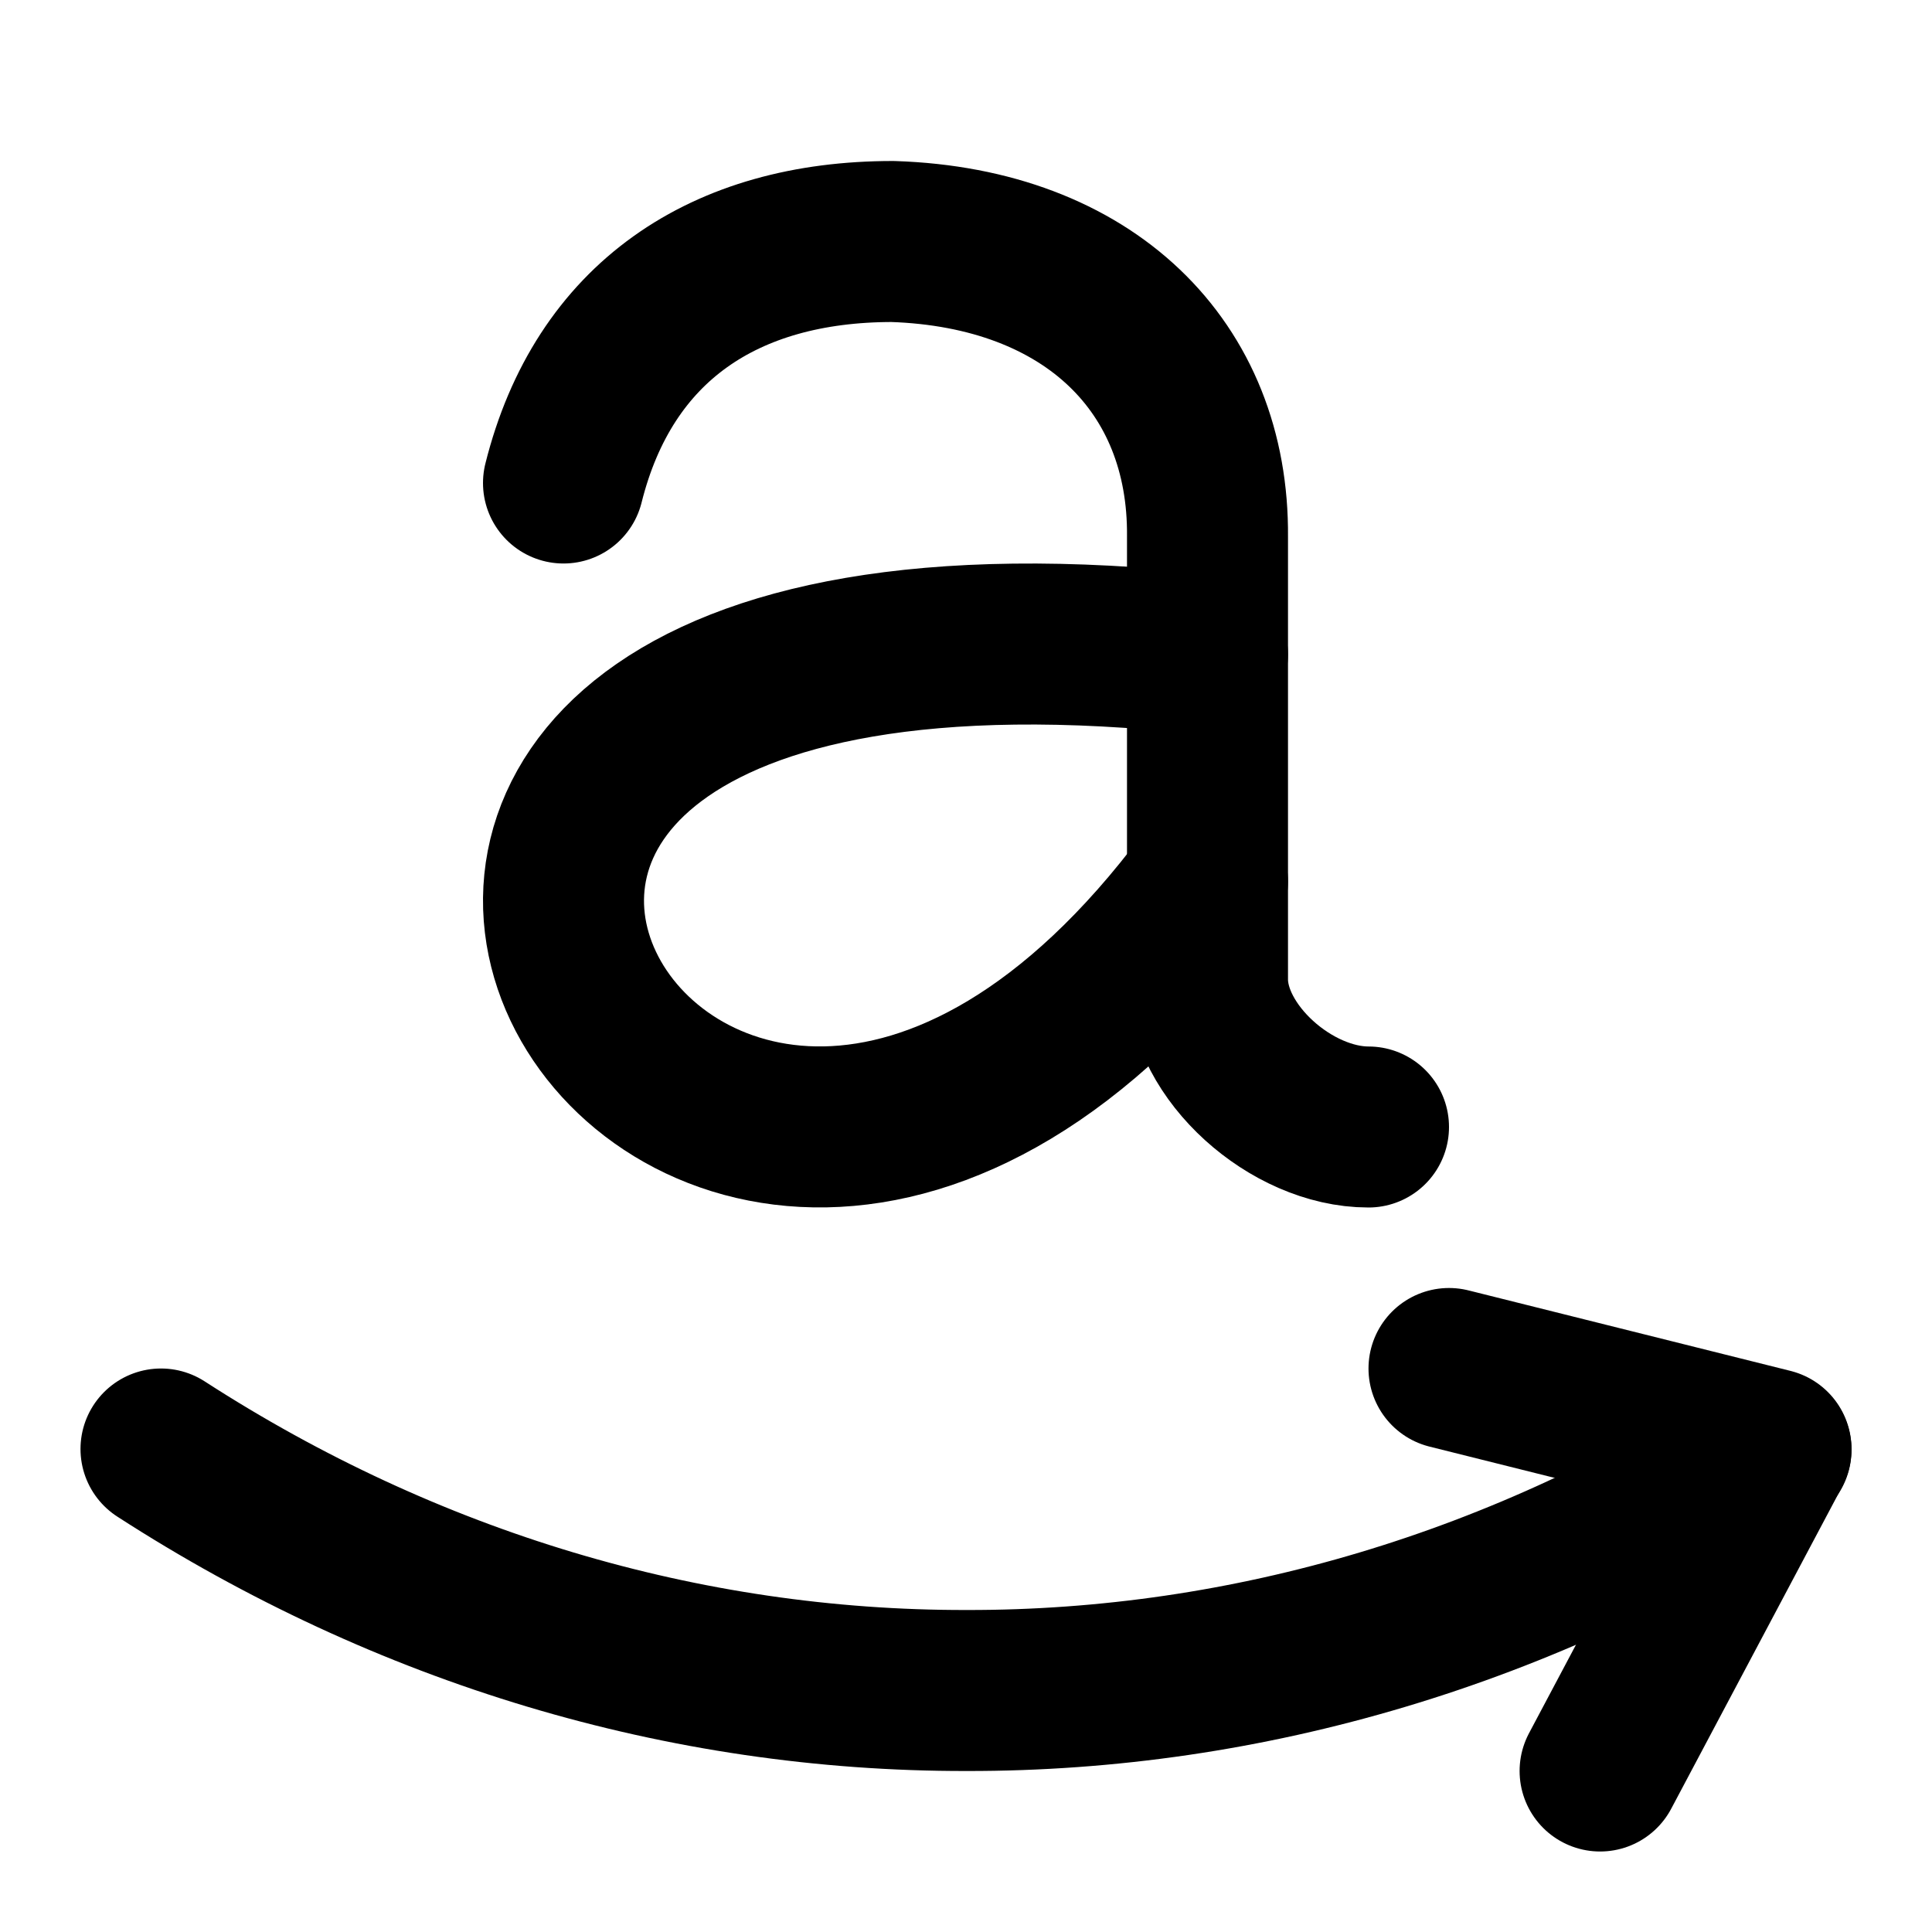
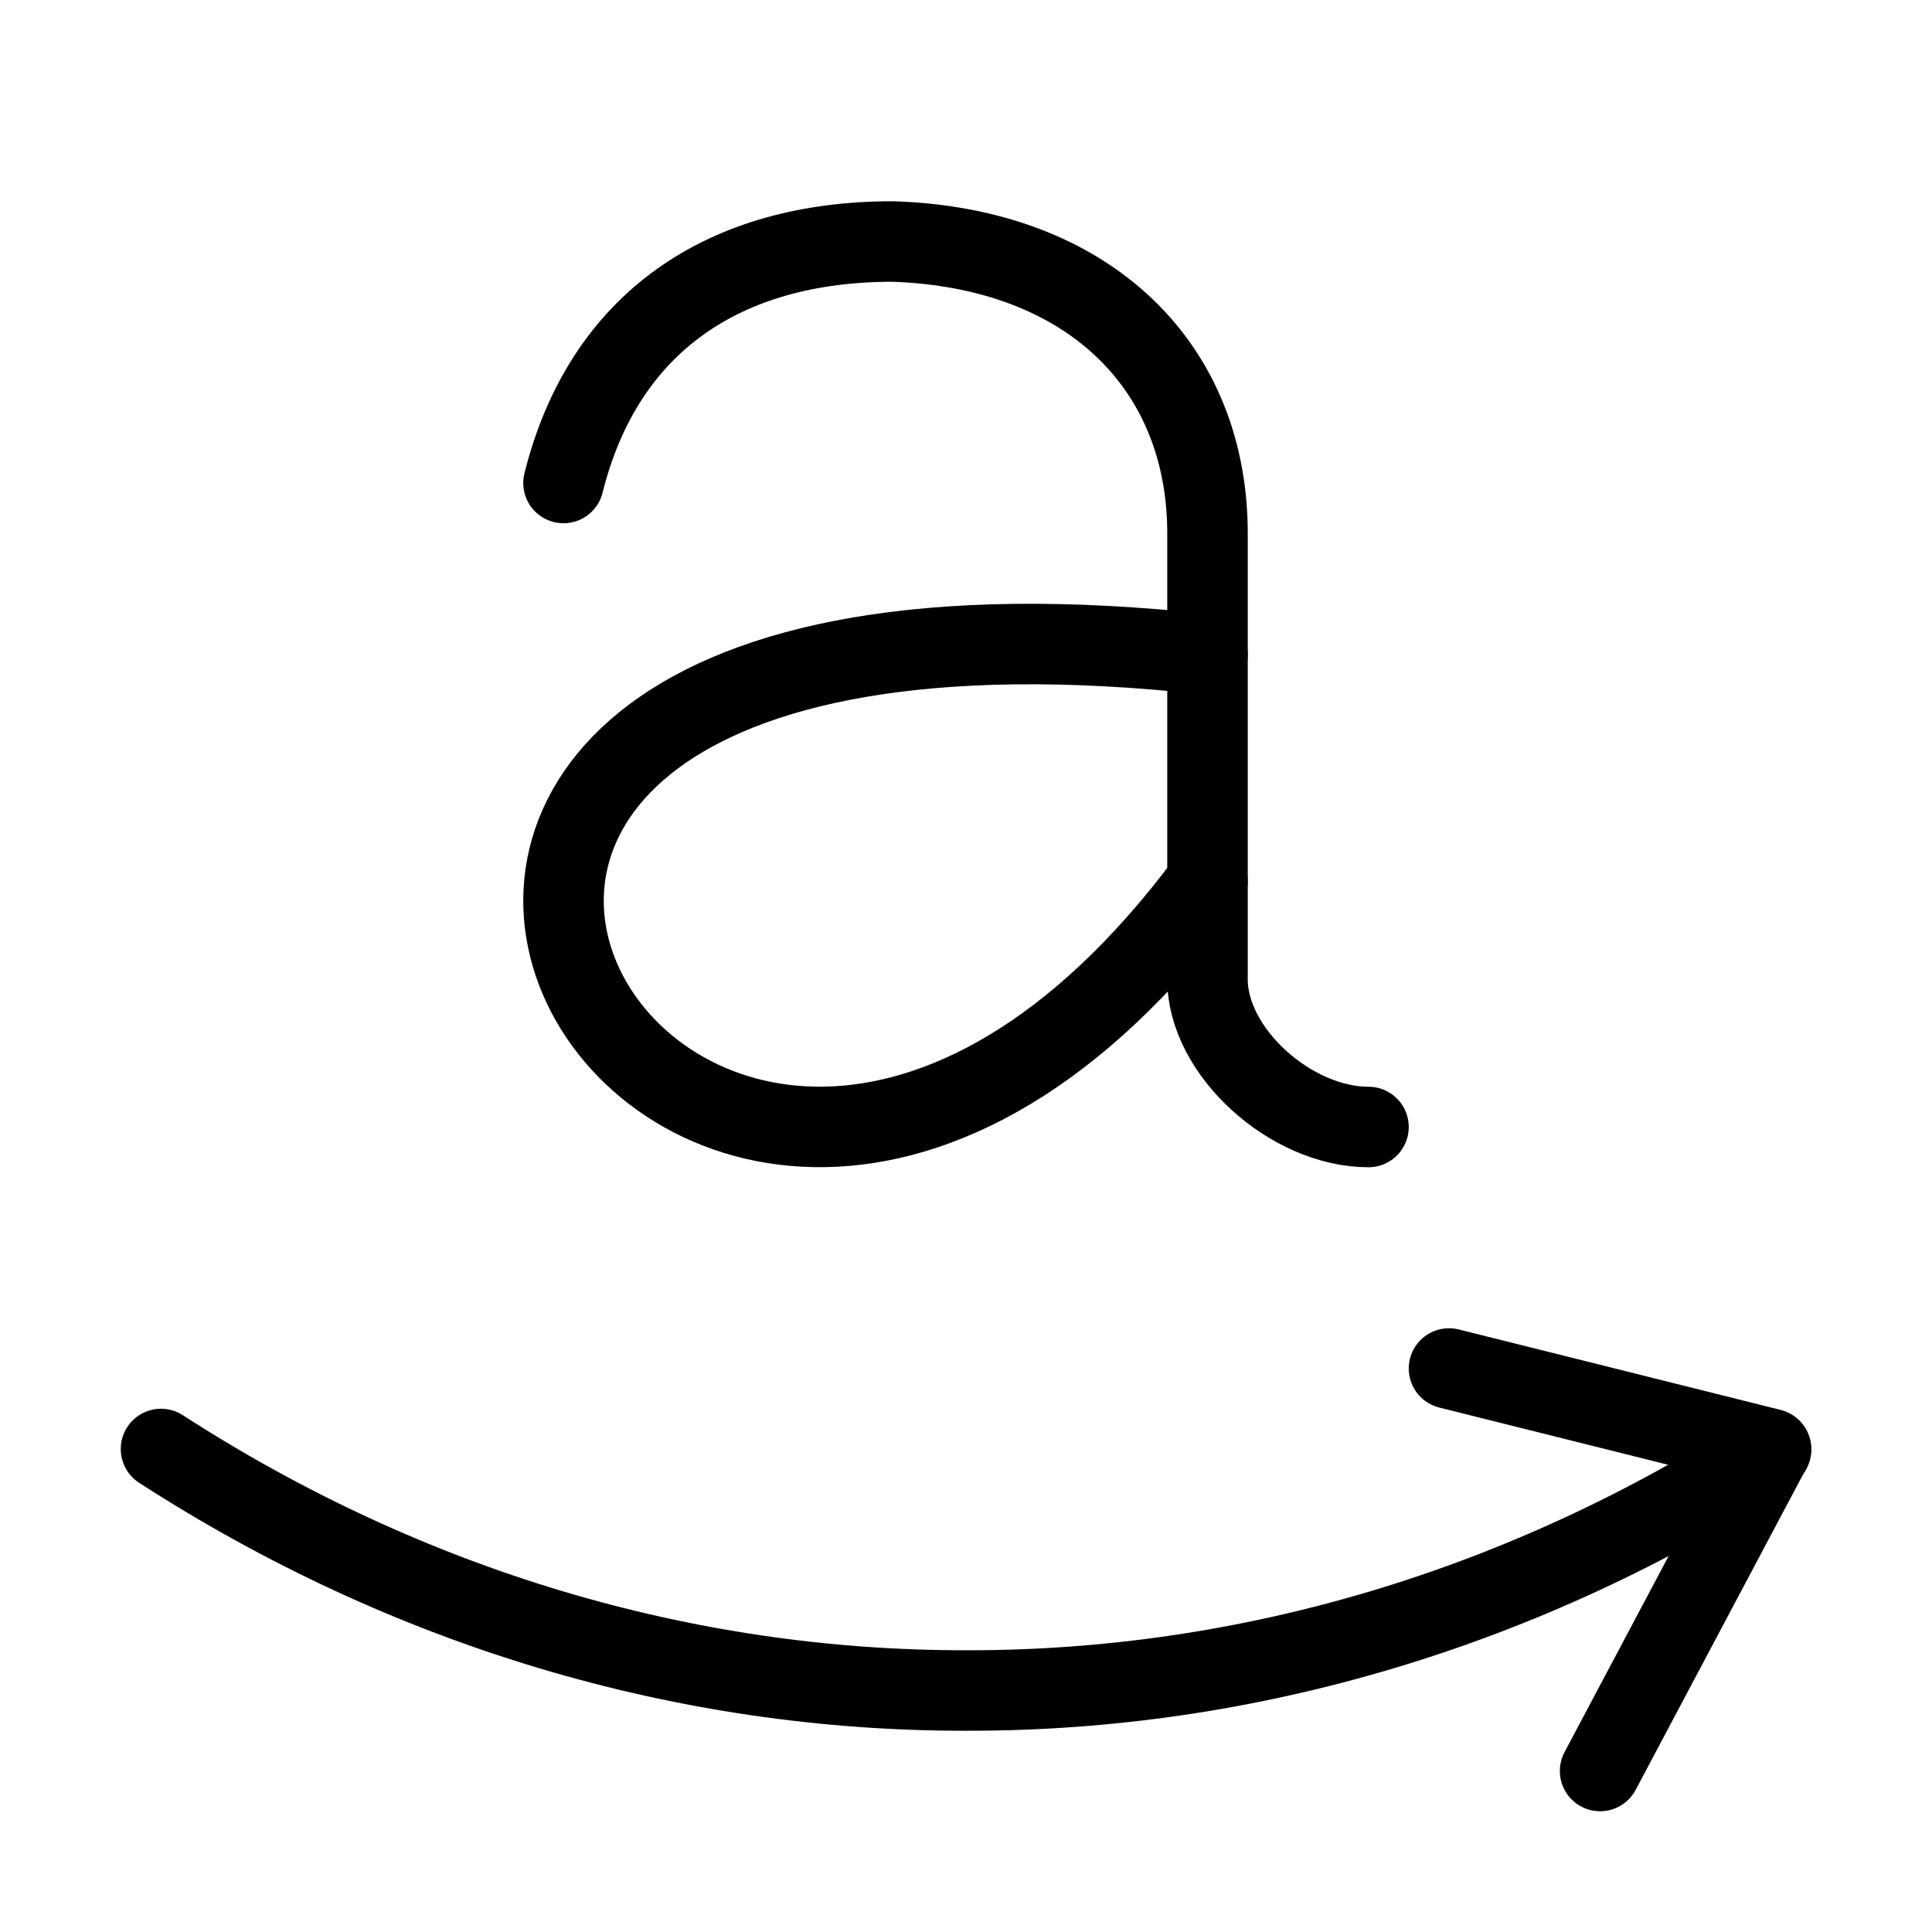
- <svg xmlns="http://www.w3.org/2000/svg" class="icon icon-tabler icon-tabler-brand-amazon" width="24" height="24" viewBox="0 0 24 24" stroke-width="2" stroke="currentColor" fill="none" stroke-linecap="round" stroke-linejoin="round">
+ <svg xmlns="http://www.w3.org/2000/svg" class="icon icon-tabler icon-tabler-brand-amazon" width="24" height="24" viewBox="0 0 24 24" stroke-width="1" stroke="currentColor" fill="none" stroke-linecap="round" stroke-linejoin="round">
  <path stroke="none" d="M0 0h24v24H0z" fill="none" />
  <path d="M7 6c.5 -2 2 -3 4.089 -3c2.441 .08 3.93 1.557 3.911 3.667v5.5c0 .903 1.04 1.833 2 1.833" />
  <path d="M15 8.13c-14.133 -1.558 -6.545 11.61 0 2.82" />
  <path d="M19.877 22l2.123 -4l-4 -1" />
  <path d="M22 18.01c-3.05 1.966 -6.493 2.996 -9.993 2.99c-3.507 .006 -6.953 -1.027 -10.007 -3" />
</svg>
